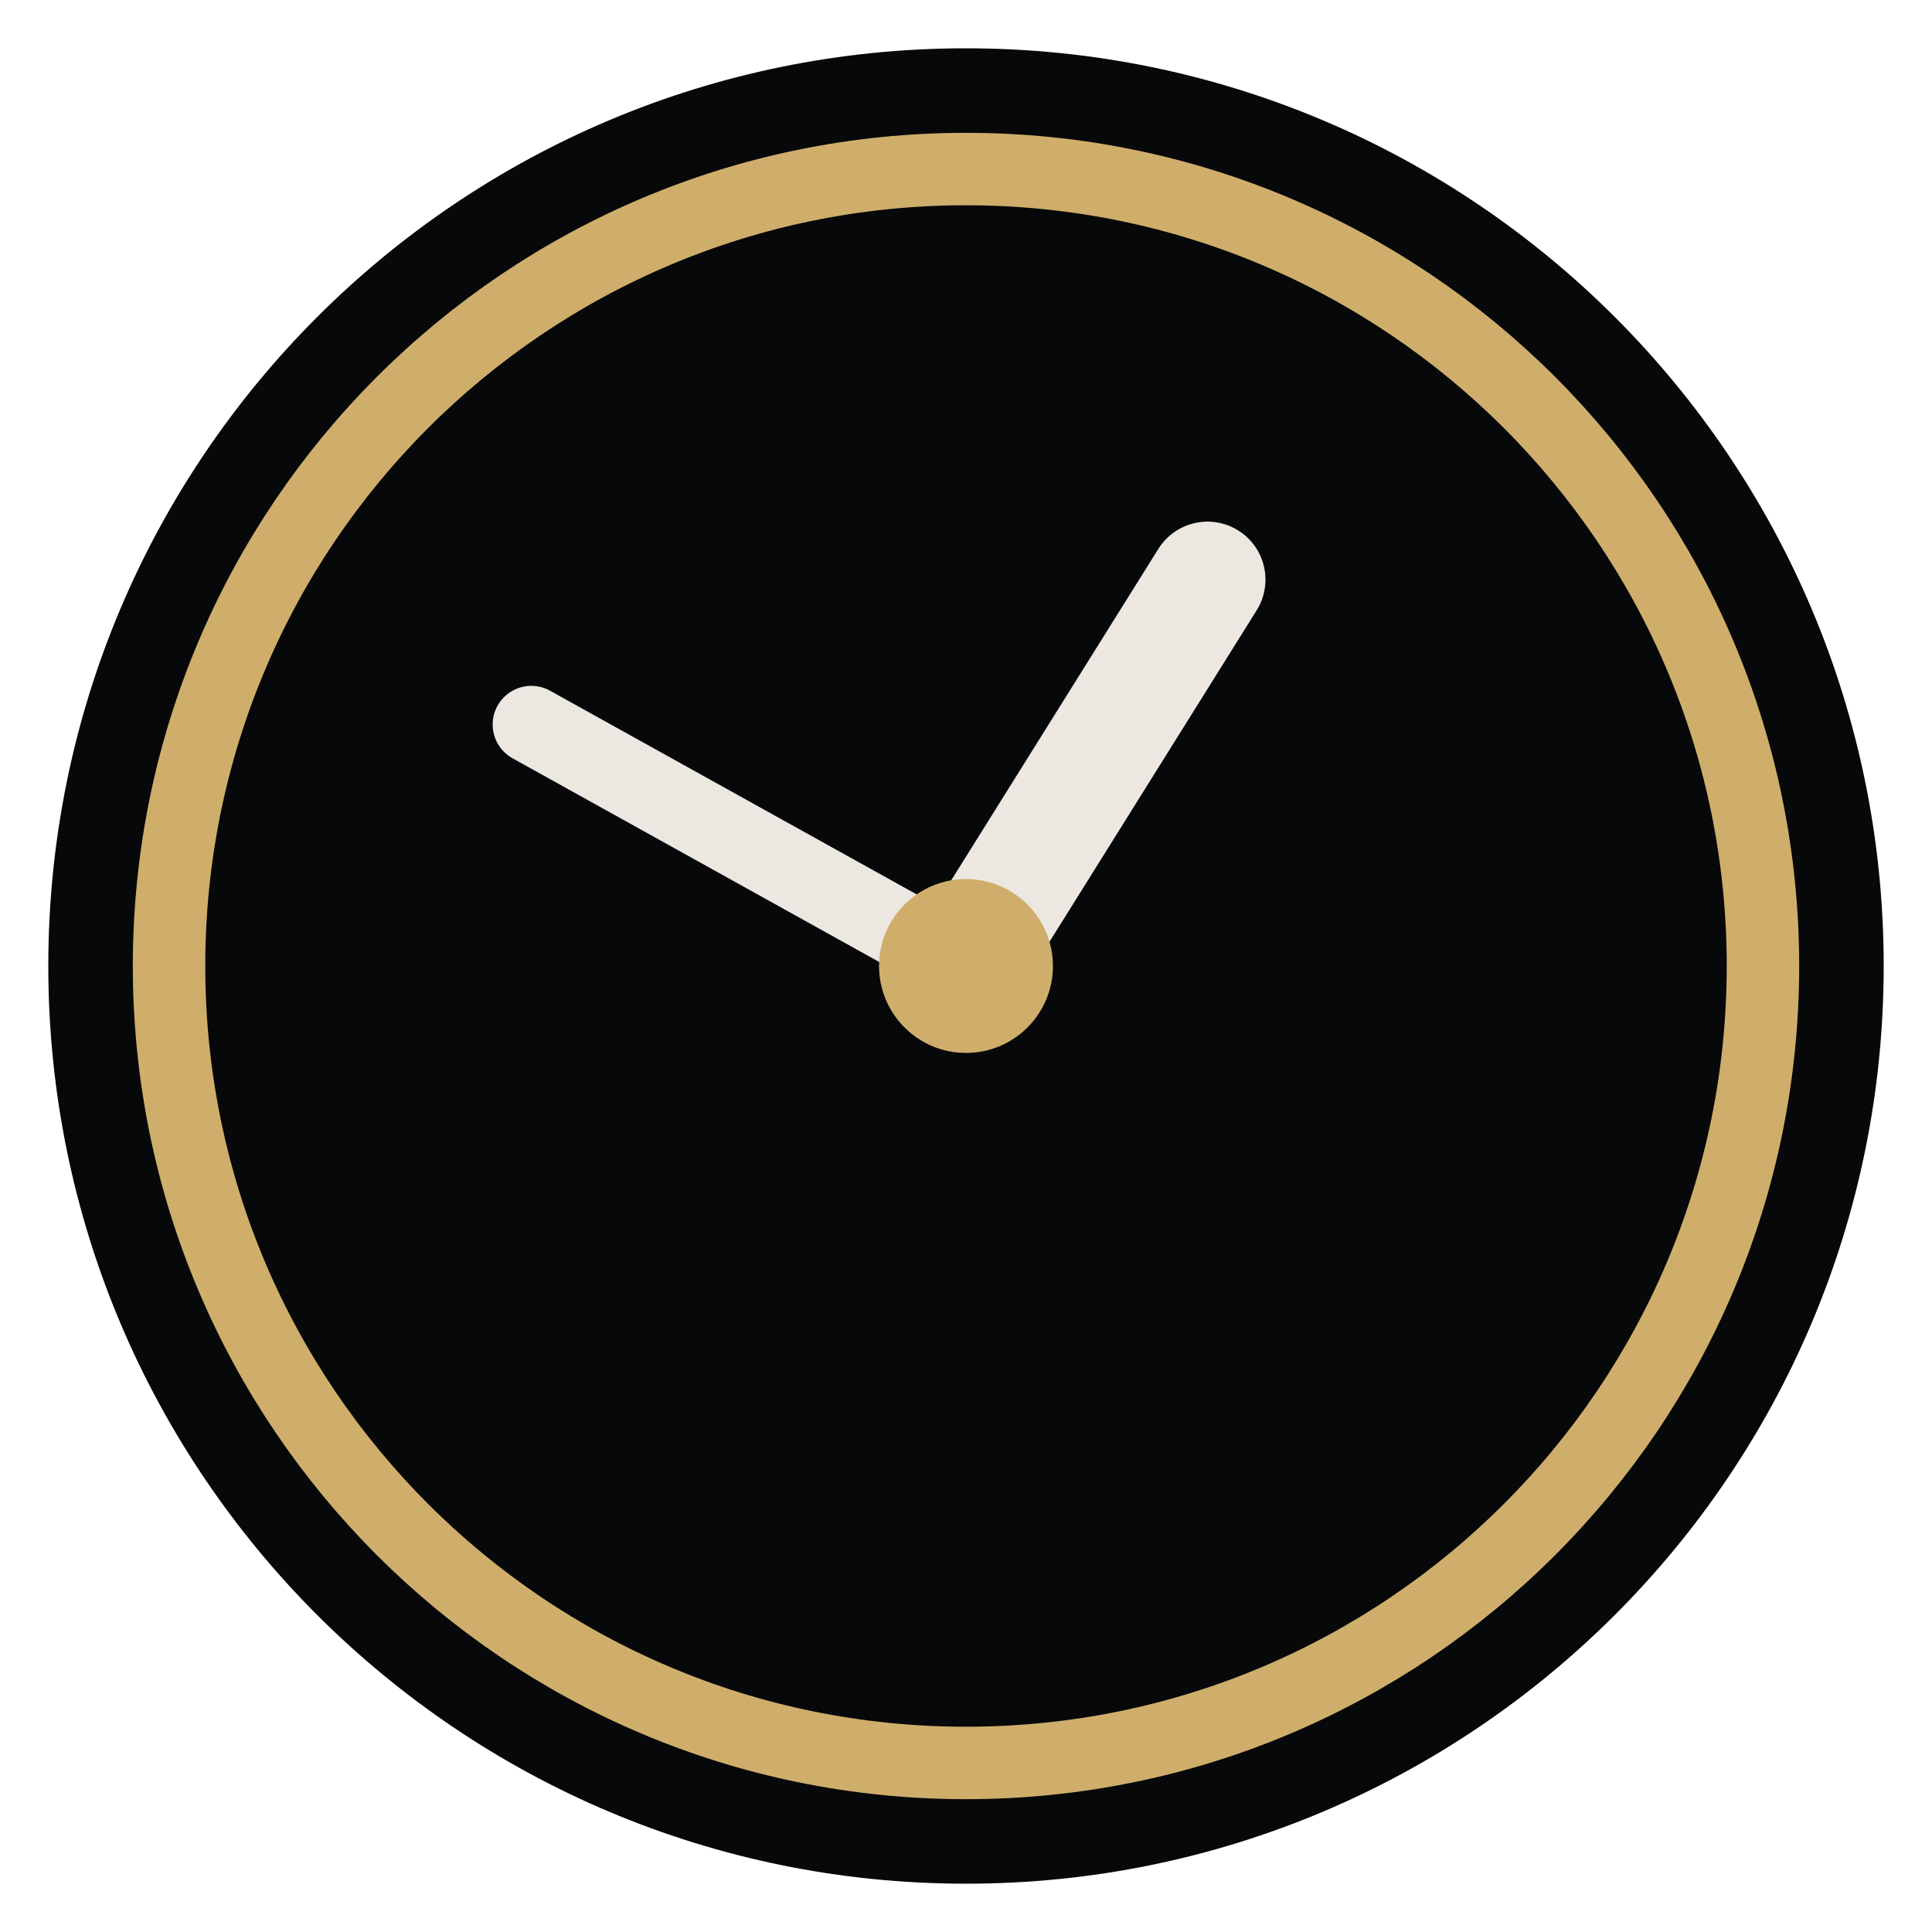
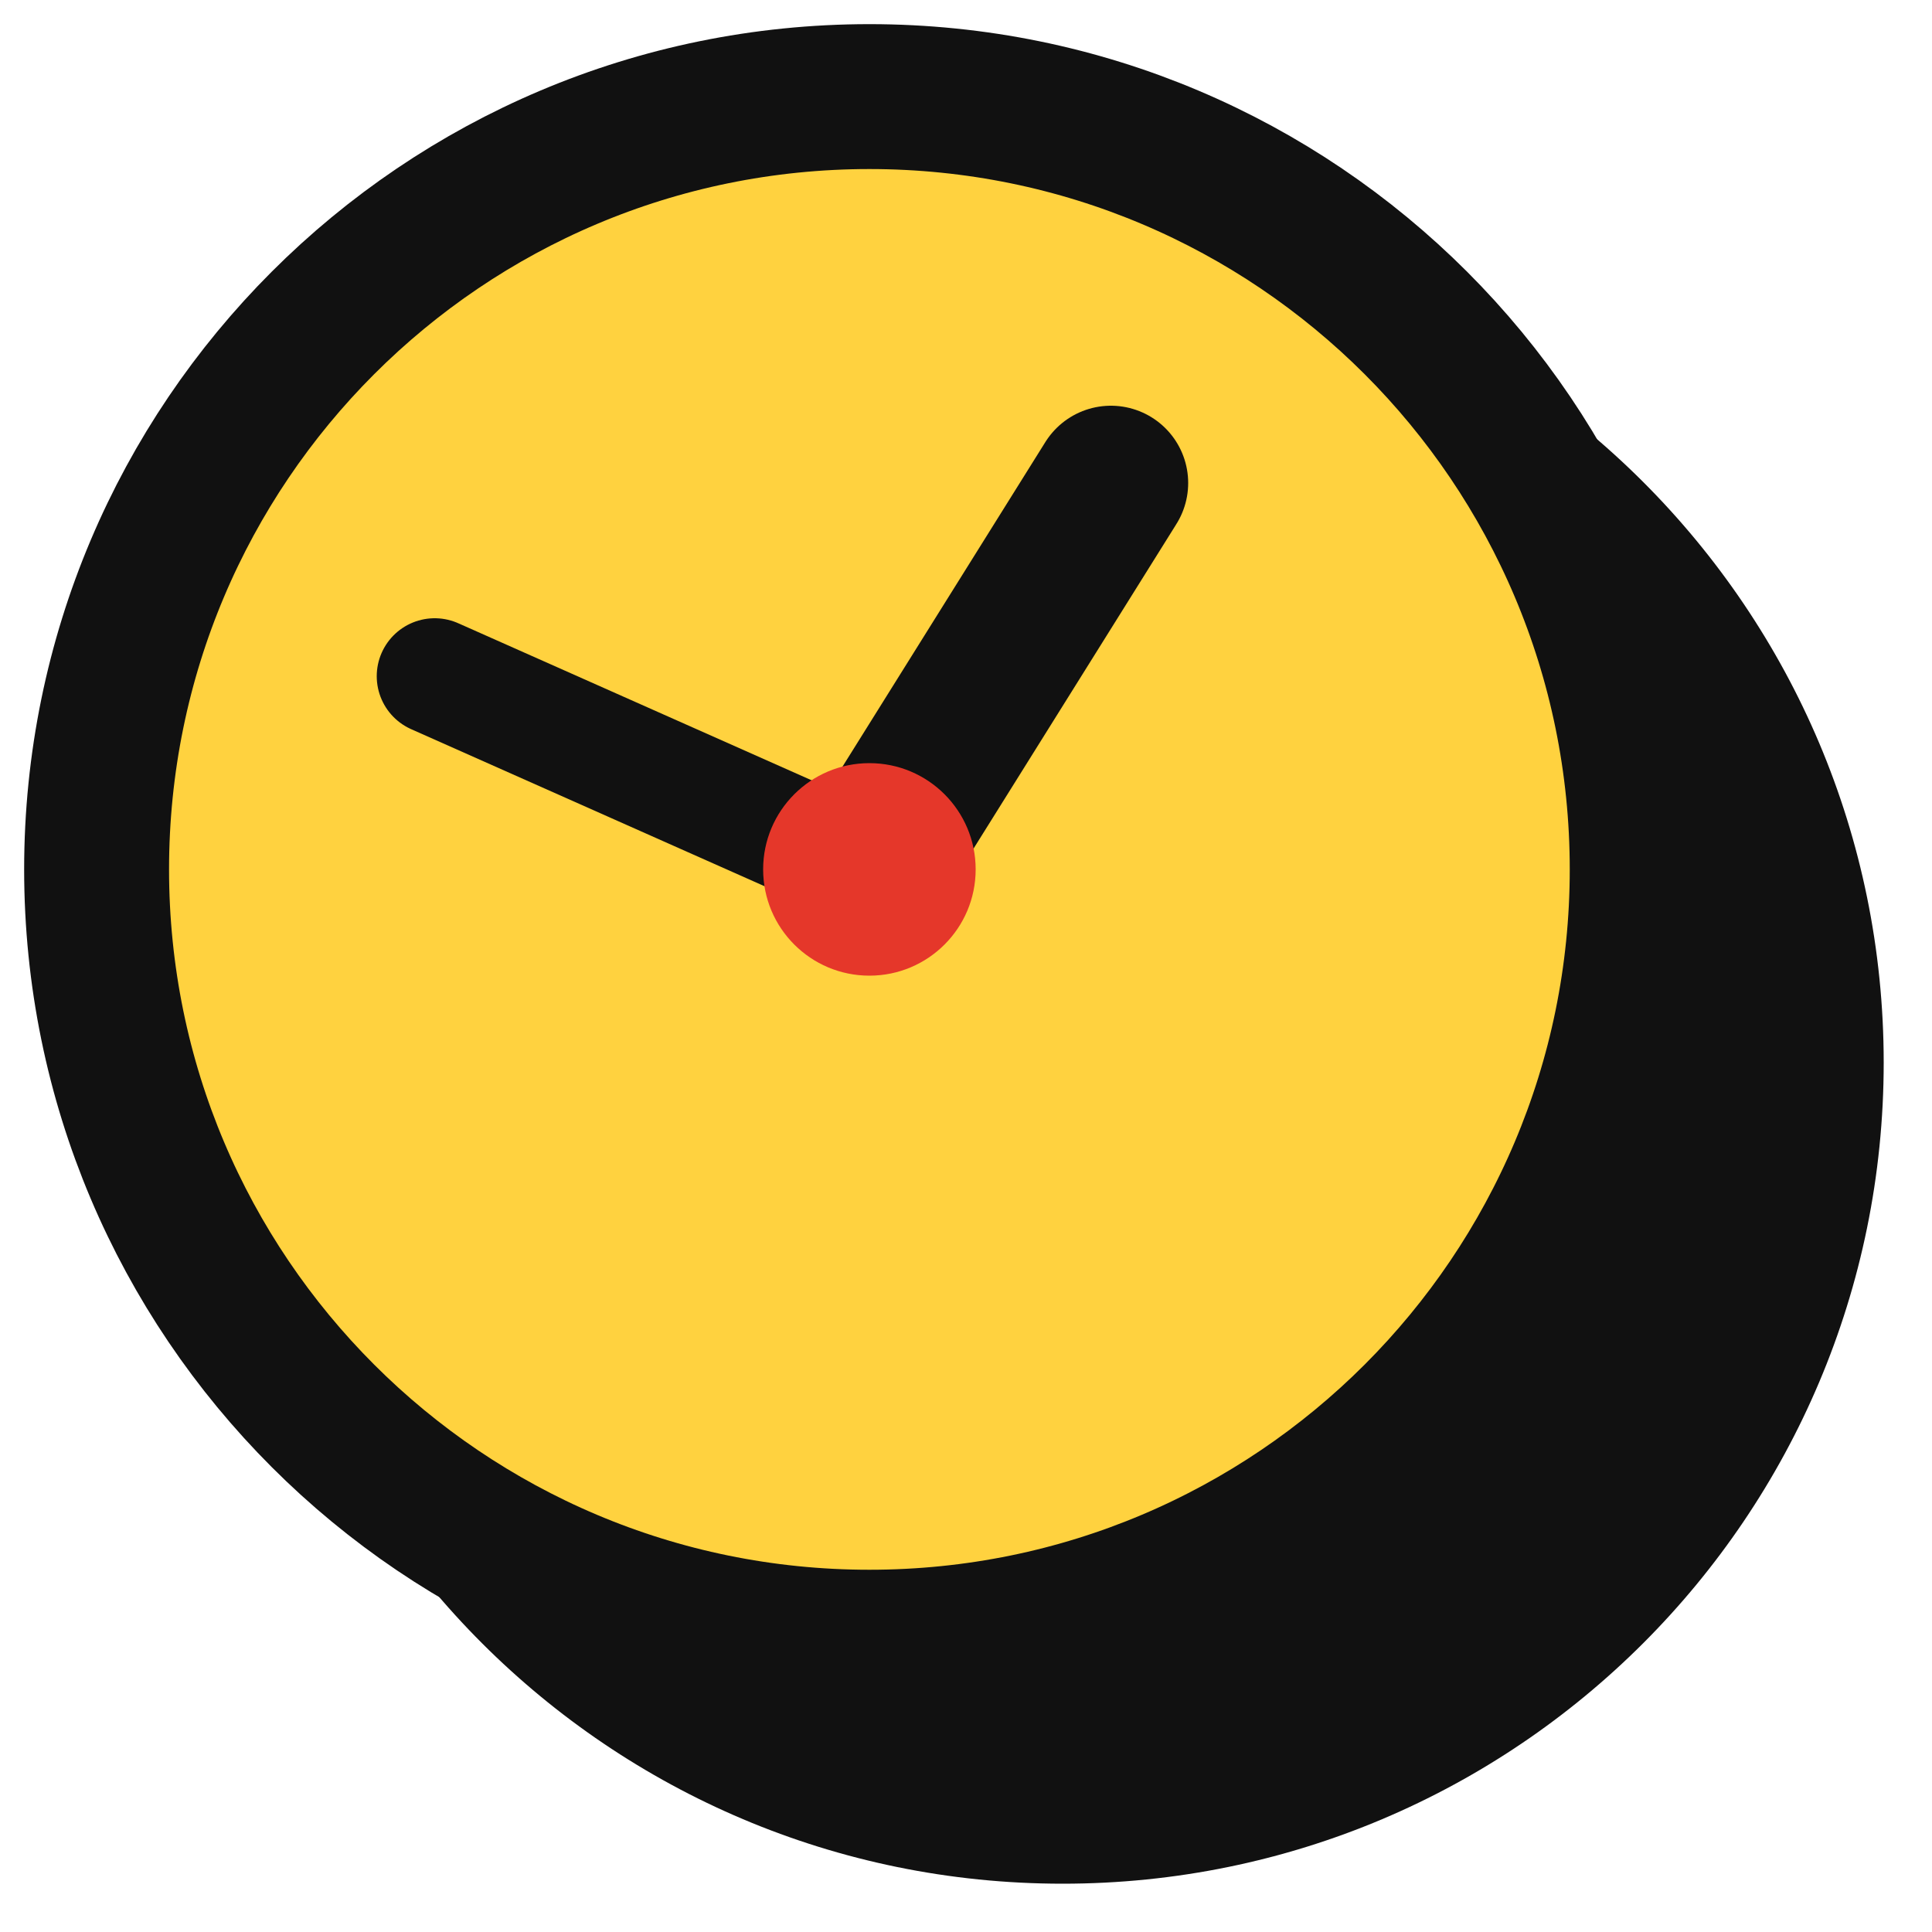
<svg xmlns="http://www.w3.org/2000/svg" viewBox="0 0 40 40">
-   <circle cx="20" cy="20" r="19" fill="#07080a" />
-   <circle cx="20" cy="20" r="16.5" fill="none" stroke="#cfae6b" stroke-width="1.5" />
-   <line x1="20" y1="20" x2="25" y2="12" stroke="#ece8e1" stroke-width="2.4" stroke-linecap="round" />
-   <line x1="20" y1="20" x2="11" y2="15" stroke="#ece8e1" stroke-width="1.6" stroke-linecap="round" />
-   <circle cx="20" cy="20" r="1.8" fill="#cfae6b" />
+   <rect x="5" y="5" width="34" height="34" rx="17" fill="#111" />
+   <circle cx="18" cy="18" r="16" fill="#ffd23f" stroke="#111" stroke-width="3" />
+   <line x1="18" y1="18" x2="23" y2="10" stroke="#111" stroke-width="3.2" stroke-linecap="round" />
+   <line x1="18" y1="18" x2="9" y2="14" stroke="#111" stroke-width="2.4" stroke-linecap="round" />
+   <circle cx="18" cy="18" r="2.2" fill="#e5372a" />
</svg>
